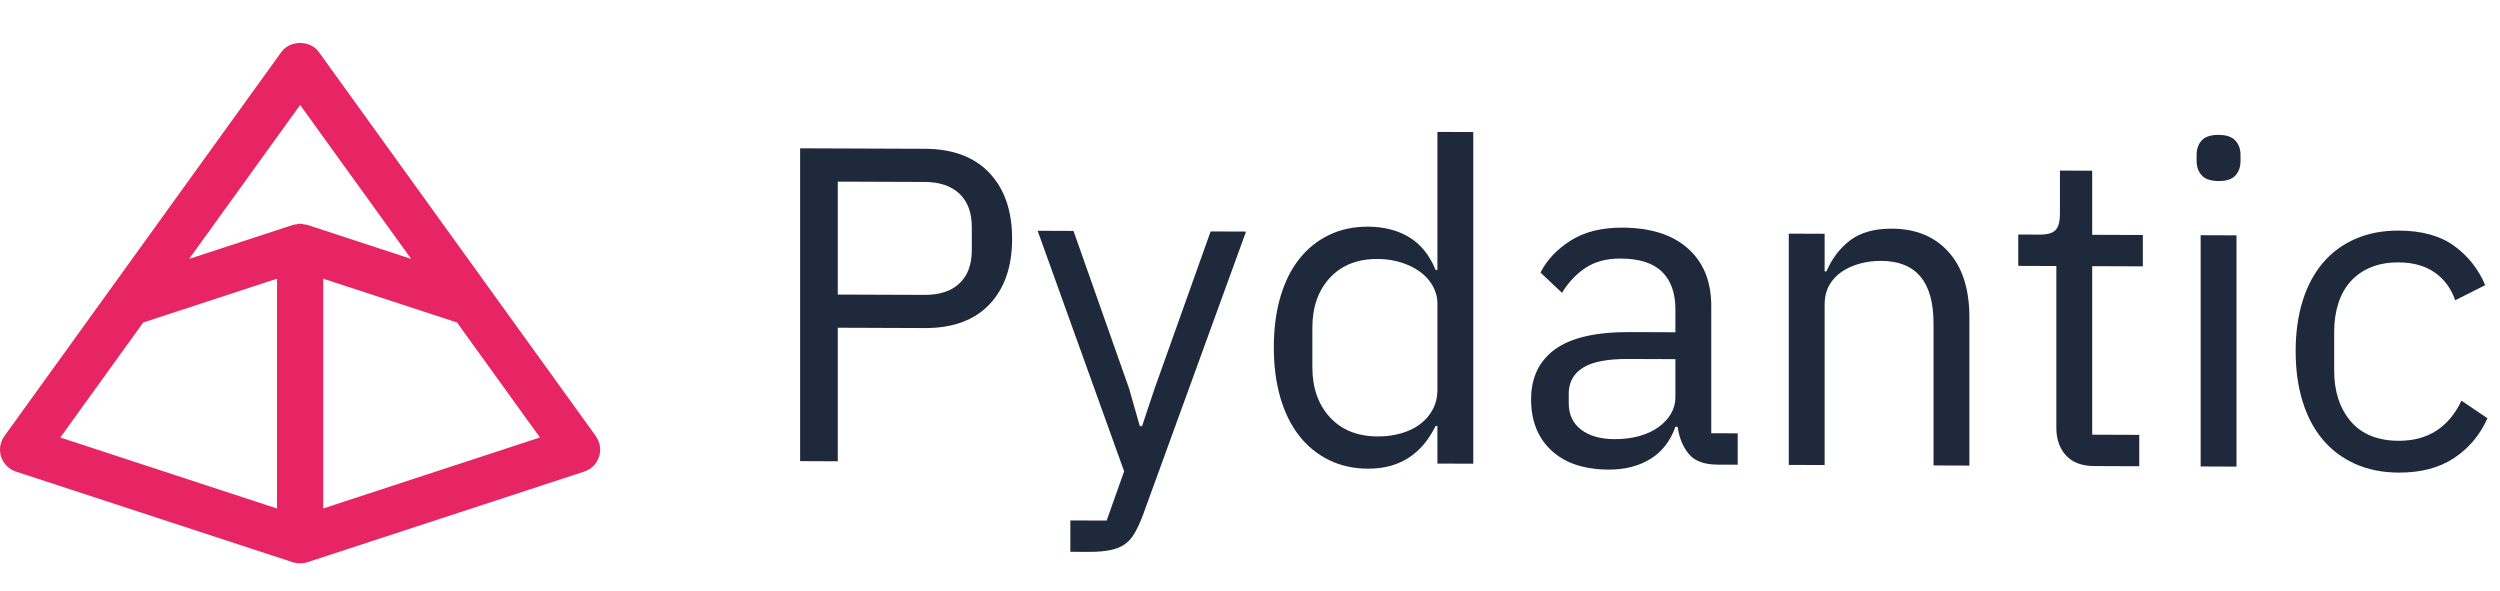
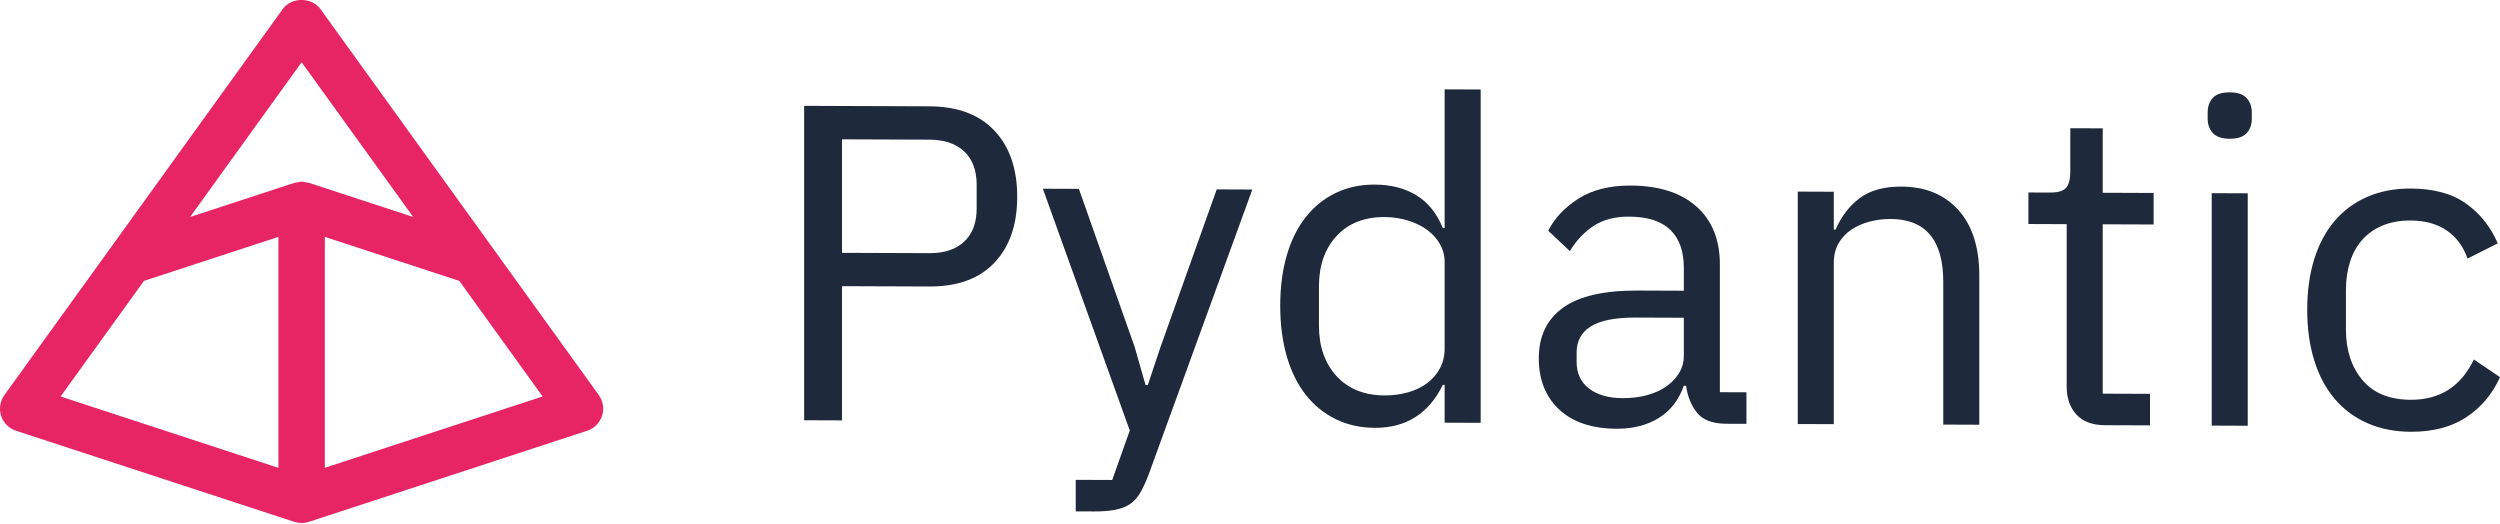
- <svg xmlns="http://www.w3.org/2000/svg" viewBox="57.928 134.857 385.07 91.025">
+ <svg xmlns="http://www.w3.org/2000/svg" viewBox="57.93 141.48 383.14 80.16">
  <path fill="#e72564" d="M 149.702 202.031 L 133.408 179.438 C 133.408 179.438 133.408 179.438 133.408 179.438 L 107.034 142.862 C 105.694 141.014 102.599 141.014 101.267 142.862 L 74.901 179.43 C 74.901 179.43 74.901 179.43 74.901 179.43 L 58.6 202.031 C 57.938 202.954 57.753 204.132 58.1 205.211 C 58.454 206.288 59.294 207.136 60.371 207.49 L 103.038 221.458 C 103.038 221.458 103.038 221.458 103.045 221.459 C 103.4 221.574 103.769 221.635 104.147 221.635 C 104.524 221.635 104.894 221.574 105.248 221.459 C 105.248 221.459 105.248 221.459 105.255 221.459 L 147.922 207.49 C 149.001 207.136 149.847 206.296 150.194 205.211 C 150.549 204.132 150.363 202.954 149.693 202.031 L 149.702 202.031 Z M 104.154 151.017 L 121.257 174.734 L 105.263 169.497 C 105.14 169.458 105.009 169.467 104.887 169.435 C 104.763 169.405 104.639 169.389 104.517 169.374 C 104.394 169.358 104.278 169.312 104.154 169.312 C 104.032 169.312 103.916 169.358 103.793 169.374 C 103.663 169.389 103.546 169.405 103.423 169.435 C 103.3 169.458 103.169 169.458 103.054 169.497 L 87.16 174.702 L 87.06 174.734 L 104.163 151.017 L 104.154 151.017 Z M 79.991 184.528 L 98.61 178.429 L 100.597 177.783 L 100.597 213.181 L 67.216 202.246 L 79.991 184.528 Z M 107.713 213.173 L 107.713 177.783 L 128.318 184.528 L 141.092 202.238 L 107.713 213.173 Z" />
  <path d="M 180.957 206.115 L 180.957 157.744 L 200.222 157.744 Q 206.736 157.744 210.236 161.451 Q 213.736 165.159 213.736 171.604 Q 213.736 178.049 210.236 181.756 Q 206.736 185.464 200.222 185.464 L 186.778 185.464 L 186.778 206.115 Z M 186.778 180.335 L 200.222 180.335 Q 203.687 180.335 205.593 178.534 Q 207.499 176.732 207.499 173.405 L 207.499 169.802 Q 207.499 166.475 205.593 164.674 Q 203.687 162.872 200.222 162.872 L 186.778 162.872 Z" transform="matrix(0.996139, 0.003791, 0, 0.996139, 0.912039, -0.11966)" style="fill: #1e293b; paint-order: fill" />
  <path d="M 244.431 170.356 L 249.906 170.356 L 233.897 214.431 Q 233.274 216.025 232.65 217.099 Q 232.026 218.173 231.125 218.797 Q 230.224 219.421 228.873 219.698 Q 227.522 219.975 225.581 219.975 L 222.74 219.975 L 222.74 215.124 L 228.353 215.124 L 231.056 207.501 L 217.681 170.356 L 223.225 170.356 L 231.818 194.681 L 233.482 200.502 L 233.828 200.502 L 235.768 194.681 Z" transform="matrix(0.996139, 0.003791, 0, 0.996139, 0.912039, -0.11966)" style="fill: #1e293b; paint-order: fill" />
  <path d="M 279.497 200.294 L 279.22 200.294 Q 275.963 206.947 268.755 206.947 Q 265.429 206.947 262.726 205.63 Q 260.024 204.313 258.118 201.888 Q 256.212 199.462 255.207 195.997 Q 254.202 192.532 254.202 188.236 Q 254.202 183.939 255.207 180.474 Q 256.212 177.009 258.118 174.584 Q 260.024 172.158 262.726 170.841 Q 265.429 169.525 268.755 169.525 Q 272.498 169.525 275.166 171.153 Q 277.834 172.782 279.22 176.177 L 279.497 176.177 L 279.497 154.833 L 285.041 154.833 L 285.041 206.115 L 279.497 206.115 Z M 270.28 201.957 Q 272.151 201.957 273.849 201.472 Q 275.547 200.987 276.794 200.051 Q 278.042 199.116 278.769 197.764 Q 279.497 196.413 279.497 194.681 L 279.497 181.375 Q 279.497 179.92 278.769 178.638 Q 278.042 177.356 276.794 176.455 Q 275.547 175.554 273.849 175.034 Q 272.151 174.514 270.28 174.514 Q 265.568 174.514 262.865 177.459 Q 260.162 180.405 260.162 185.186 L 260.162 191.285 Q 260.162 196.067 262.865 199.012 Q 265.568 201.957 270.28 201.957 Z" transform="matrix(0.996139, 0.003791, 0, 0.996139, 0.912039, -0.11966)" style="fill: #1e293b; paint-order: fill" />
  <path d="M 322.81 206.115 Q 319.692 206.115 318.341 204.452 Q 316.989 202.789 316.643 200.294 L 316.296 200.294 Q 315.118 203.62 312.415 205.283 Q 309.713 206.947 305.971 206.947 Q 300.288 206.947 297.135 204.036 Q 293.982 201.125 293.982 196.136 Q 293.982 191.077 297.689 188.374 Q 301.397 185.672 309.228 185.672 L 316.296 185.672 L 316.296 182.137 Q 316.296 178.326 314.217 176.316 Q 312.138 174.306 307.842 174.306 Q 304.585 174.306 302.402 175.762 Q 300.219 177.217 298.763 179.642 L 295.437 176.524 Q 296.892 173.613 300.08 171.569 Q 303.268 169.525 308.119 169.525 Q 314.633 169.525 318.237 172.712 Q 321.84 175.9 321.84 181.583 L 321.84 201.264 L 325.929 201.264 L 325.929 206.115 Z M 306.871 202.234 Q 308.95 202.234 310.683 201.749 Q 312.415 201.264 313.663 200.363 Q 314.91 199.462 315.603 198.284 Q 316.296 197.106 316.296 195.72 L 316.296 189.83 L 308.95 189.83 Q 304.169 189.83 301.986 191.216 Q 299.803 192.602 299.803 195.235 L 299.803 196.69 Q 299.803 199.324 301.709 200.779 Q 303.614 202.234 306.871 202.234 Z" transform="matrix(0.996139, 0.003791, 0, 0.996139, 0.912039, -0.11966)" style="fill: #1e293b; paint-order: fill" />
  <path d="M 333.826 206.115 L 333.826 170.356 L 339.37 170.356 L 339.37 176.177 L 339.647 176.177 Q 340.964 173.128 343.355 171.326 Q 345.746 169.525 349.765 169.525 Q 355.309 169.525 358.531 173.094 Q 361.754 176.663 361.754 183.177 L 361.754 206.115 L 356.21 206.115 L 356.21 184.147 Q 356.21 174.514 348.102 174.514 Q 346.439 174.514 344.879 174.93 Q 343.32 175.346 342.073 176.177 Q 340.825 177.009 340.098 178.291 Q 339.37 179.573 339.37 181.306 L 339.37 206.115 Z" transform="matrix(0.996139, 0.003791, 0, 0.996139, 0.912039, -0.11966)" style="fill: #1e293b; paint-order: fill" />
  <path d="M 381.09 206.115 Q 378.179 206.115 376.689 204.486 Q 375.199 202.858 375.199 200.225 L 375.199 175.207 L 369.309 175.207 L 369.309 170.356 L 372.635 170.356 Q 374.437 170.356 375.095 169.629 Q 375.754 168.901 375.754 167.099 L 375.754 160.446 L 380.743 160.446 L 380.743 170.356 L 388.574 170.356 L 388.574 175.207 L 380.743 175.207 L 380.743 201.264 L 388.02 201.264 L 388.02 206.115 Z" transform="matrix(0.996139, 0.003791, 0, 0.996139, 0.912039, -0.11966)" style="fill: #1e293b; paint-order: fill" />
  <path d="M 400.283 161.971 Q 398.481 161.971 397.684 161.105 Q 396.887 160.238 396.887 158.852 L 396.887 157.952 Q 396.887 156.566 397.684 155.699 Q 398.481 154.833 400.283 154.833 Q 402.084 154.833 402.881 155.699 Q 403.678 156.566 403.678 157.952 L 403.678 158.852 Q 403.678 160.238 402.881 161.105 Q 402.084 161.971 400.283 161.971 Z M 397.511 170.356 L 403.055 170.356 L 403.055 206.115 L 397.511 206.115 Z" transform="matrix(0.996139, 0.003791, 0, 0.996139, 0.912039, -0.11966)" style="fill: #1e293b; paint-order: fill" />
  <path d="M 428.141 206.947 Q 424.399 206.947 421.419 205.63 Q 418.439 204.313 416.395 201.888 Q 414.35 199.462 413.276 195.997 Q 412.202 192.532 412.202 188.236 Q 412.202 183.939 413.276 180.474 Q 414.35 177.009 416.395 174.584 Q 418.439 172.158 421.419 170.841 Q 424.399 169.525 428.141 169.525 Q 433.477 169.525 436.7 171.846 Q 439.922 174.168 441.516 177.91 L 436.873 180.266 Q 435.903 177.494 433.685 175.97 Q 431.468 174.445 428.141 174.445 Q 425.646 174.445 423.775 175.242 Q 421.904 176.039 420.657 177.459 Q 419.409 178.88 418.786 180.855 Q 418.162 182.83 418.162 185.186 L 418.162 191.285 Q 418.162 195.997 420.691 199.012 Q 423.221 202.026 428.141 202.026 Q 434.863 202.026 437.843 195.789 L 441.863 198.492 Q 440.13 202.373 436.7 204.66 Q 433.269 206.947 428.141 206.947 Z" transform="matrix(0.996139, 0.003791, 0, 0.996139, 0.912039, -0.11966)" style="fill: #1e293b; paint-order: fill" />
</svg>
